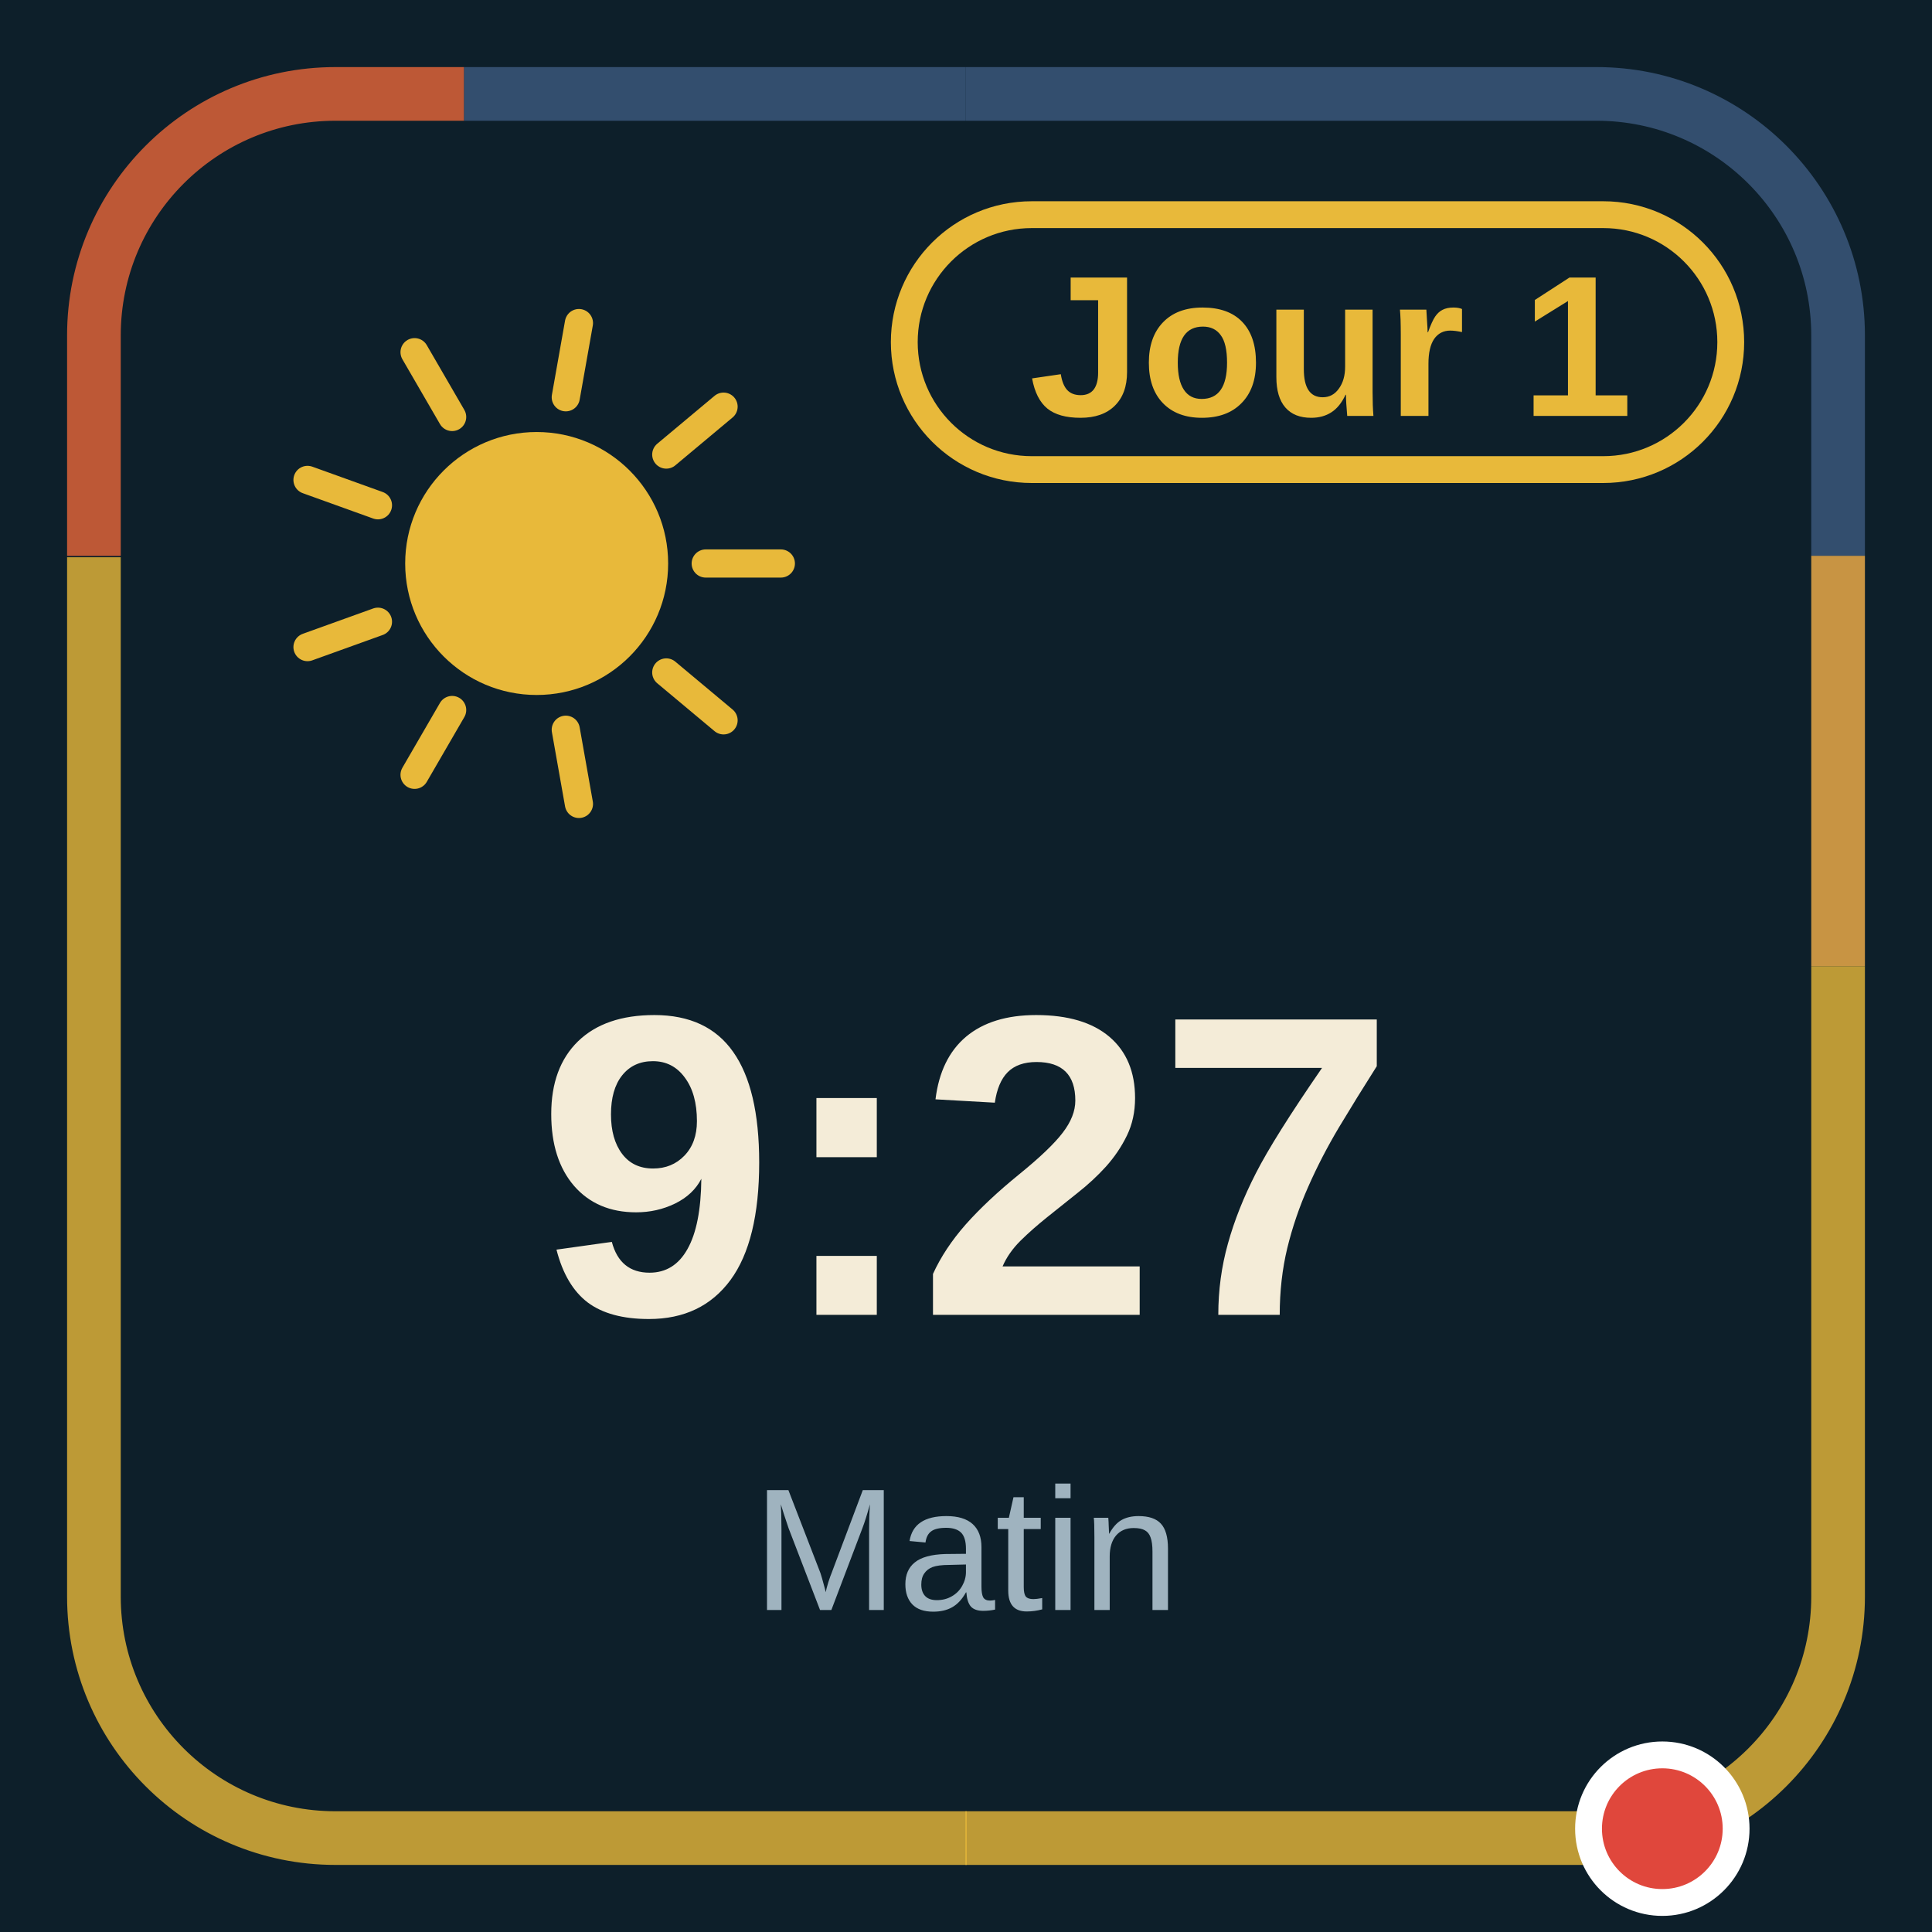
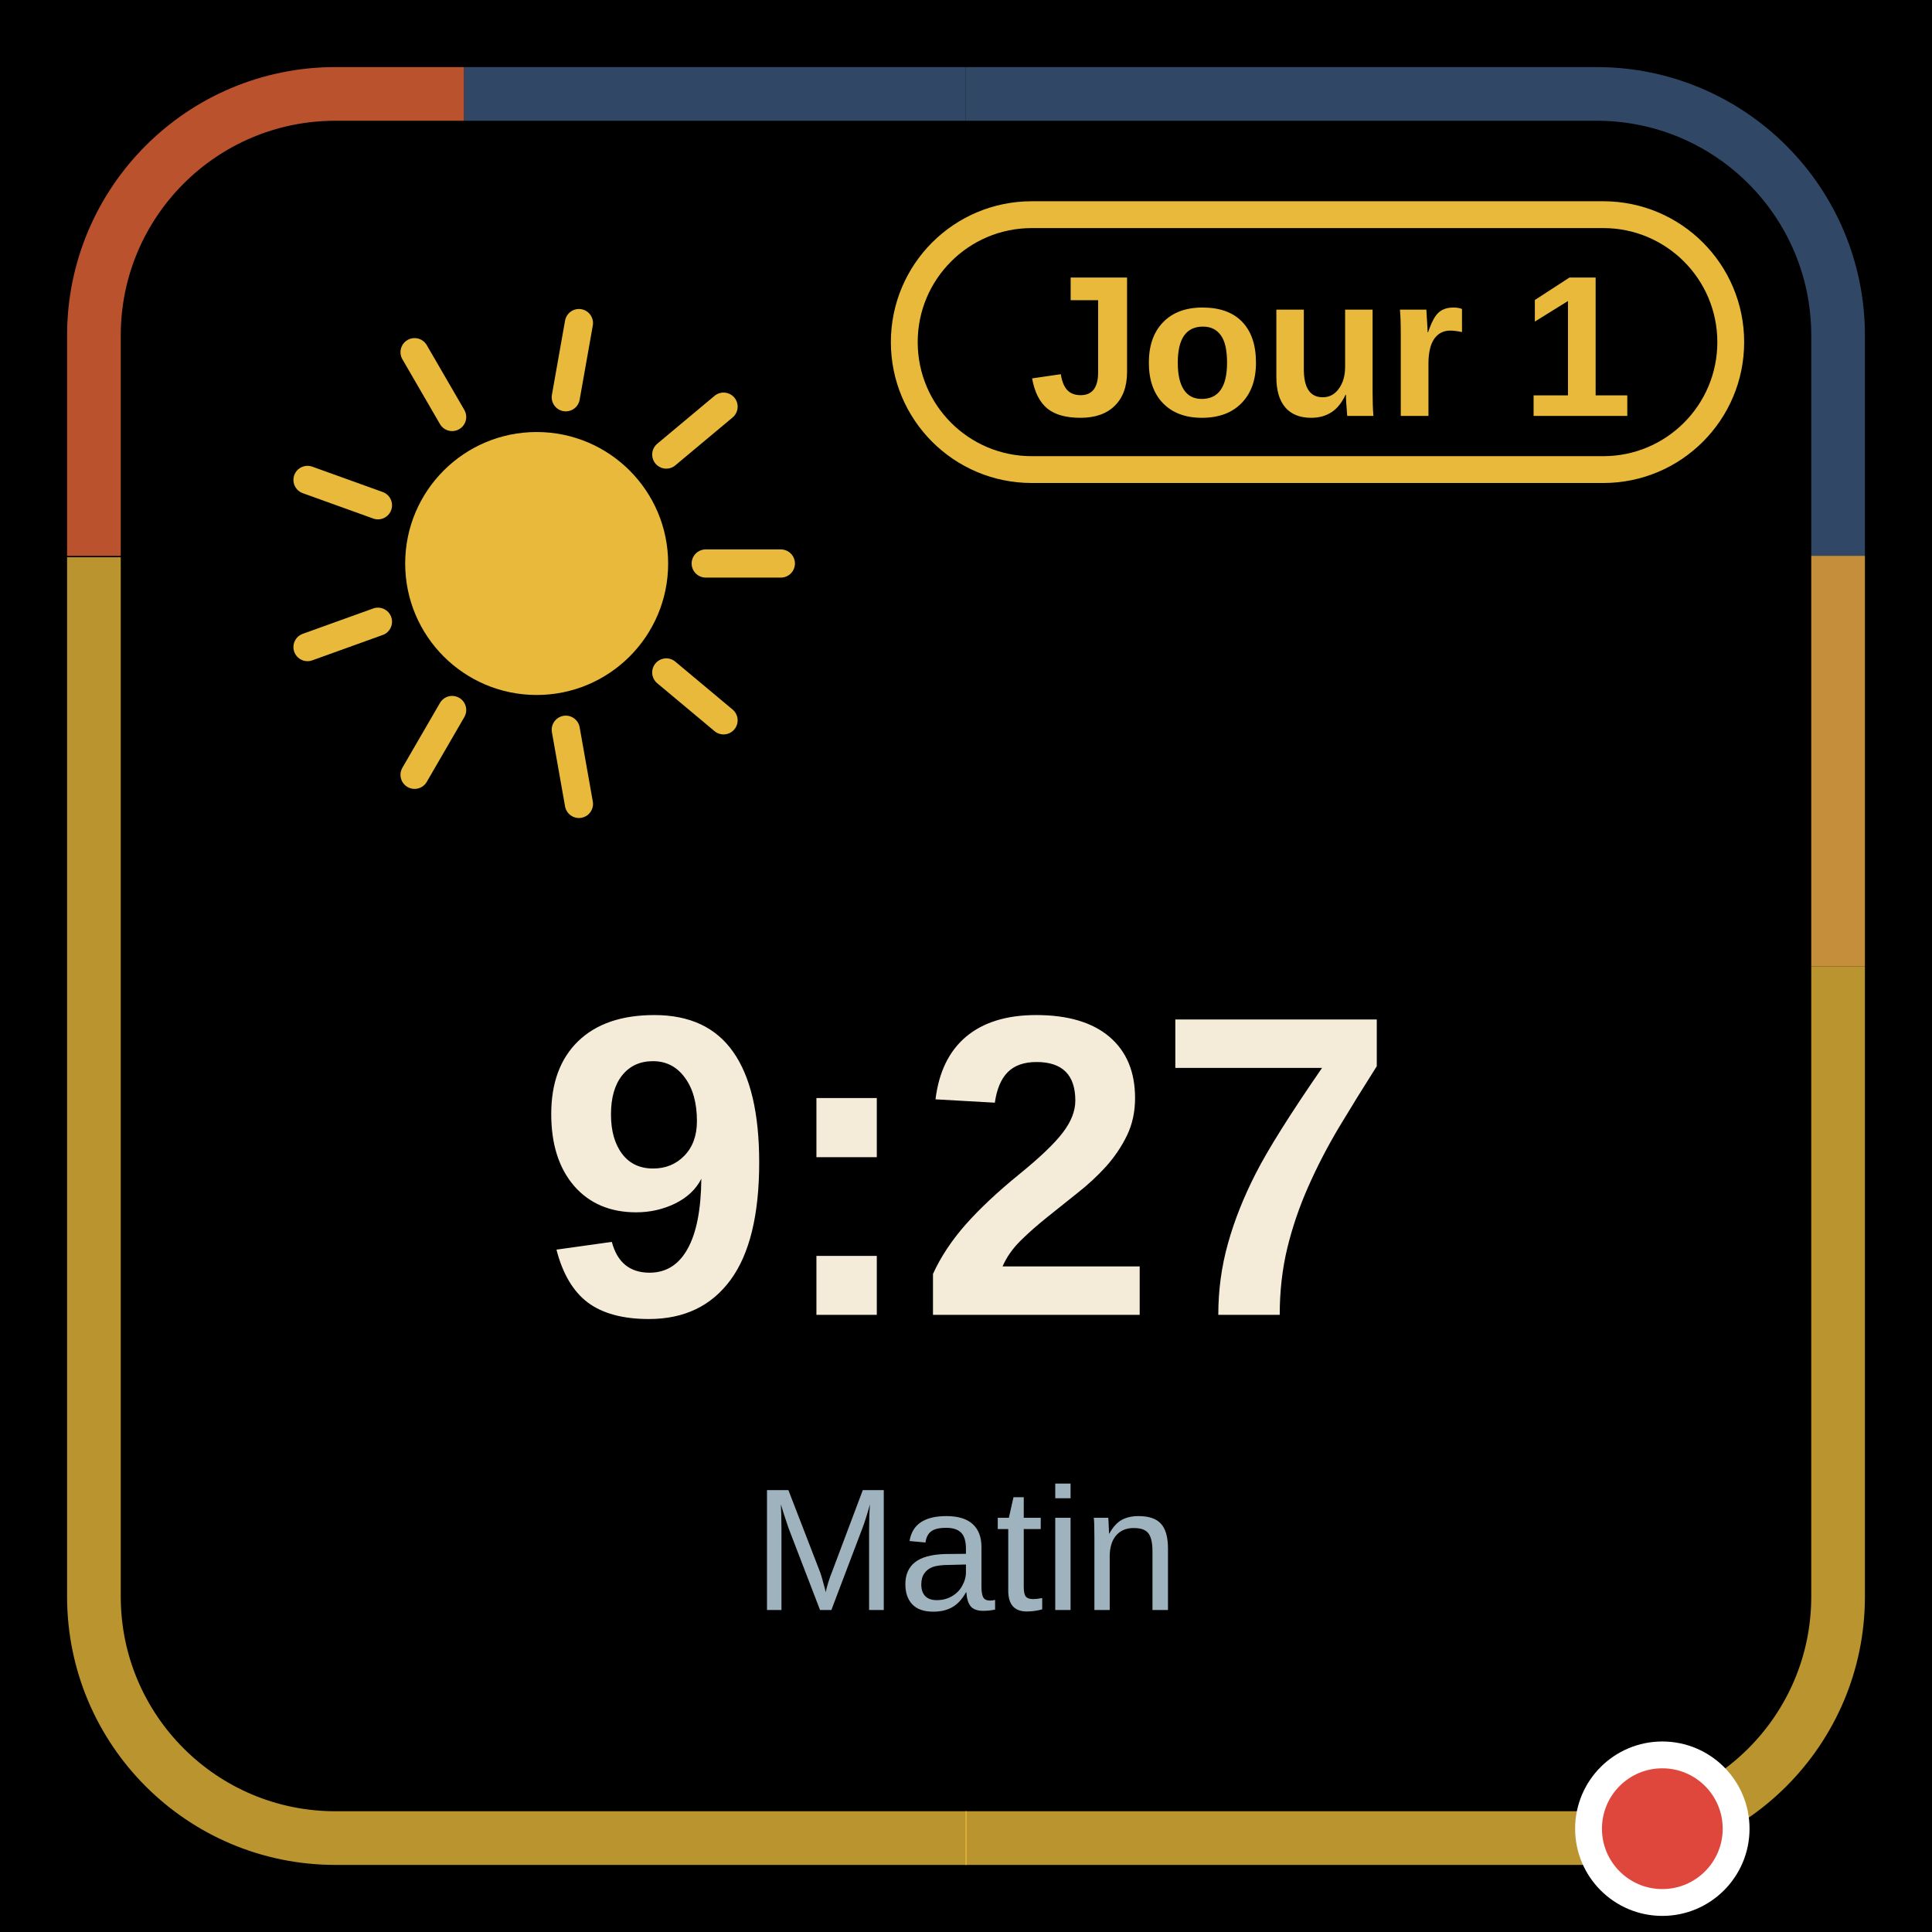
<svg xmlns="http://www.w3.org/2000/svg" width="144" height="144" viewBox="0 0 144 144">
-   <rect width="144" height="144" fill="#0d1f2a" />
+   <rect width="144" height="144" fill="#000000" />
  <g transform="translate(40 42) scale(0.7)">
    <path d="M18.0,0.0 L26.0,0.0" stroke="#e8b93a" stroke-width="3" stroke-linecap="round" />
    <path d="M13.8,11.6 L19.9,16.7" stroke="#e8b93a" stroke-width="3" stroke-linecap="round" />
    <path d="M3.1,17.7 L4.5,25.6" stroke="#e8b93a" stroke-width="3" stroke-linecap="round" />
    <path d="M-9.0,15.6 L-13.0,22.5" stroke="#e8b93a" stroke-width="3" stroke-linecap="round" />
    <path d="M-16.9,6.2 L-24.4,8.9" stroke="#e8b93a" stroke-width="3" stroke-linecap="round" />
    <path d="M-16.9,-6.2 L-24.4,-8.9" stroke="#e8b93a" stroke-width="3" stroke-linecap="round" />
    <path d="M-9.0,-15.6 L-13.0,-22.5" stroke="#e8b93a" stroke-width="3" stroke-linecap="round" />
    <path d="M3.1,-17.7 L4.5,-25.6" stroke="#e8b93a" stroke-width="3" stroke-linecap="round" />
    <path d="M13.8,-11.6 L19.9,-16.7" stroke="#e8b93a" stroke-width="3" stroke-linecap="round" />
    <circle cx="0" cy="0" r="14" fill="#e8b93a" />
  </g>
  <rect x="67.4" y="16" width="61.6" height="19" rx="9.5" fill="none" stroke="#e8b93a" stroke-width="2" />
  <text x="99.2" y="31" font-family="Arial, Helvetica, sans-serif" font-size="15" font-weight="bold" fill="#e8b93a" text-anchor="middle">Jour 1</text>
  <text x="72" y="98" font-family="Arial, Helvetica, sans-serif" font-size="32" font-weight="bold" fill="#f4ecd8" text-anchor="middle">9:27</text>
  <text x="72" y="120" font-family="Arial, Helvetica, sans-serif" font-size="13" font-weight="normal" fill="#9fb3bf" text-anchor="middle">Matin</text>
  <path d="M72,7 H119 A18,18 0 0 1 137,25 V119 A18,18 0 0 1 119,137 H25 A18,18 0 0 1 7,119 V25 A18,18 0 0 1 25,7 Z" fill="none" stroke="#f6b14a" stroke-width="4" stroke-opacity="0.8" stroke-dasharray="30.6 489.097" stroke-dashoffset="-91.7" />
  <path d="M72,7 H119 A18,18 0 0 1 137,25 V119 A18,18 0 0 1 119,137 H25 A18,18 0 0 1 7,119 V25 A18,18 0 0 1 25,7 Z" fill="none" stroke="#e8b93a" stroke-width="4" stroke-opacity="0.8" stroke-dasharray="122.3 489.097" stroke-dashoffset="-122.3" />
  <path d="M72,7 H119 A18,18 0 0 1 137,25 V119 A18,18 0 0 1 119,137 H25 A18,18 0 0 1 7,119 V25 A18,18 0 0 1 25,7 Z" fill="none" stroke="#e8b93a" stroke-width="4" stroke-opacity="0.8" stroke-dasharray="152.8 489.097" stroke-dashoffset="-244.5" />
  <path d="M72,7 H119 A18,18 0 0 1 137,25 V119 A18,18 0 0 1 119,137 H25 A18,18 0 0 1 7,119 V25 A18,18 0 0 1 25,7 Z" fill="none" stroke="#e8673a" stroke-width="4" stroke-opacity="0.8" stroke-dasharray="54.3 489.097" stroke-dashoffset="-397.4" />
  <path d="M72,7 H119 A18,18 0 0 1 137,25 V119 A18,18 0 0 1 119,137 H25 A18,18 0 0 1 7,119 V25 A18,18 0 0 1 25,7 Z" fill="none" stroke="#3d5a80" stroke-width="4" stroke-opacity="0.8" stroke-dasharray="37.4 489.097" stroke-dashoffset="-451.7" />
  <path d="M72,7 H119 A18,18 0 0 1 137,25 V119 A18,18 0 0 1 119,137 H25 A18,18 0 0 1 7,119 V25 A18,18 0 0 1 25,7 Z" fill="none" stroke="#3d5a80" stroke-width="4" stroke-opacity="0.8" stroke-dasharray="91.7 489.097" stroke-dashoffset="0.0" />
  <circle cx="123.9" cy="136.3" r="5.5" fill="#e0473c" stroke="#ffffff" stroke-width="2" />
</svg>
